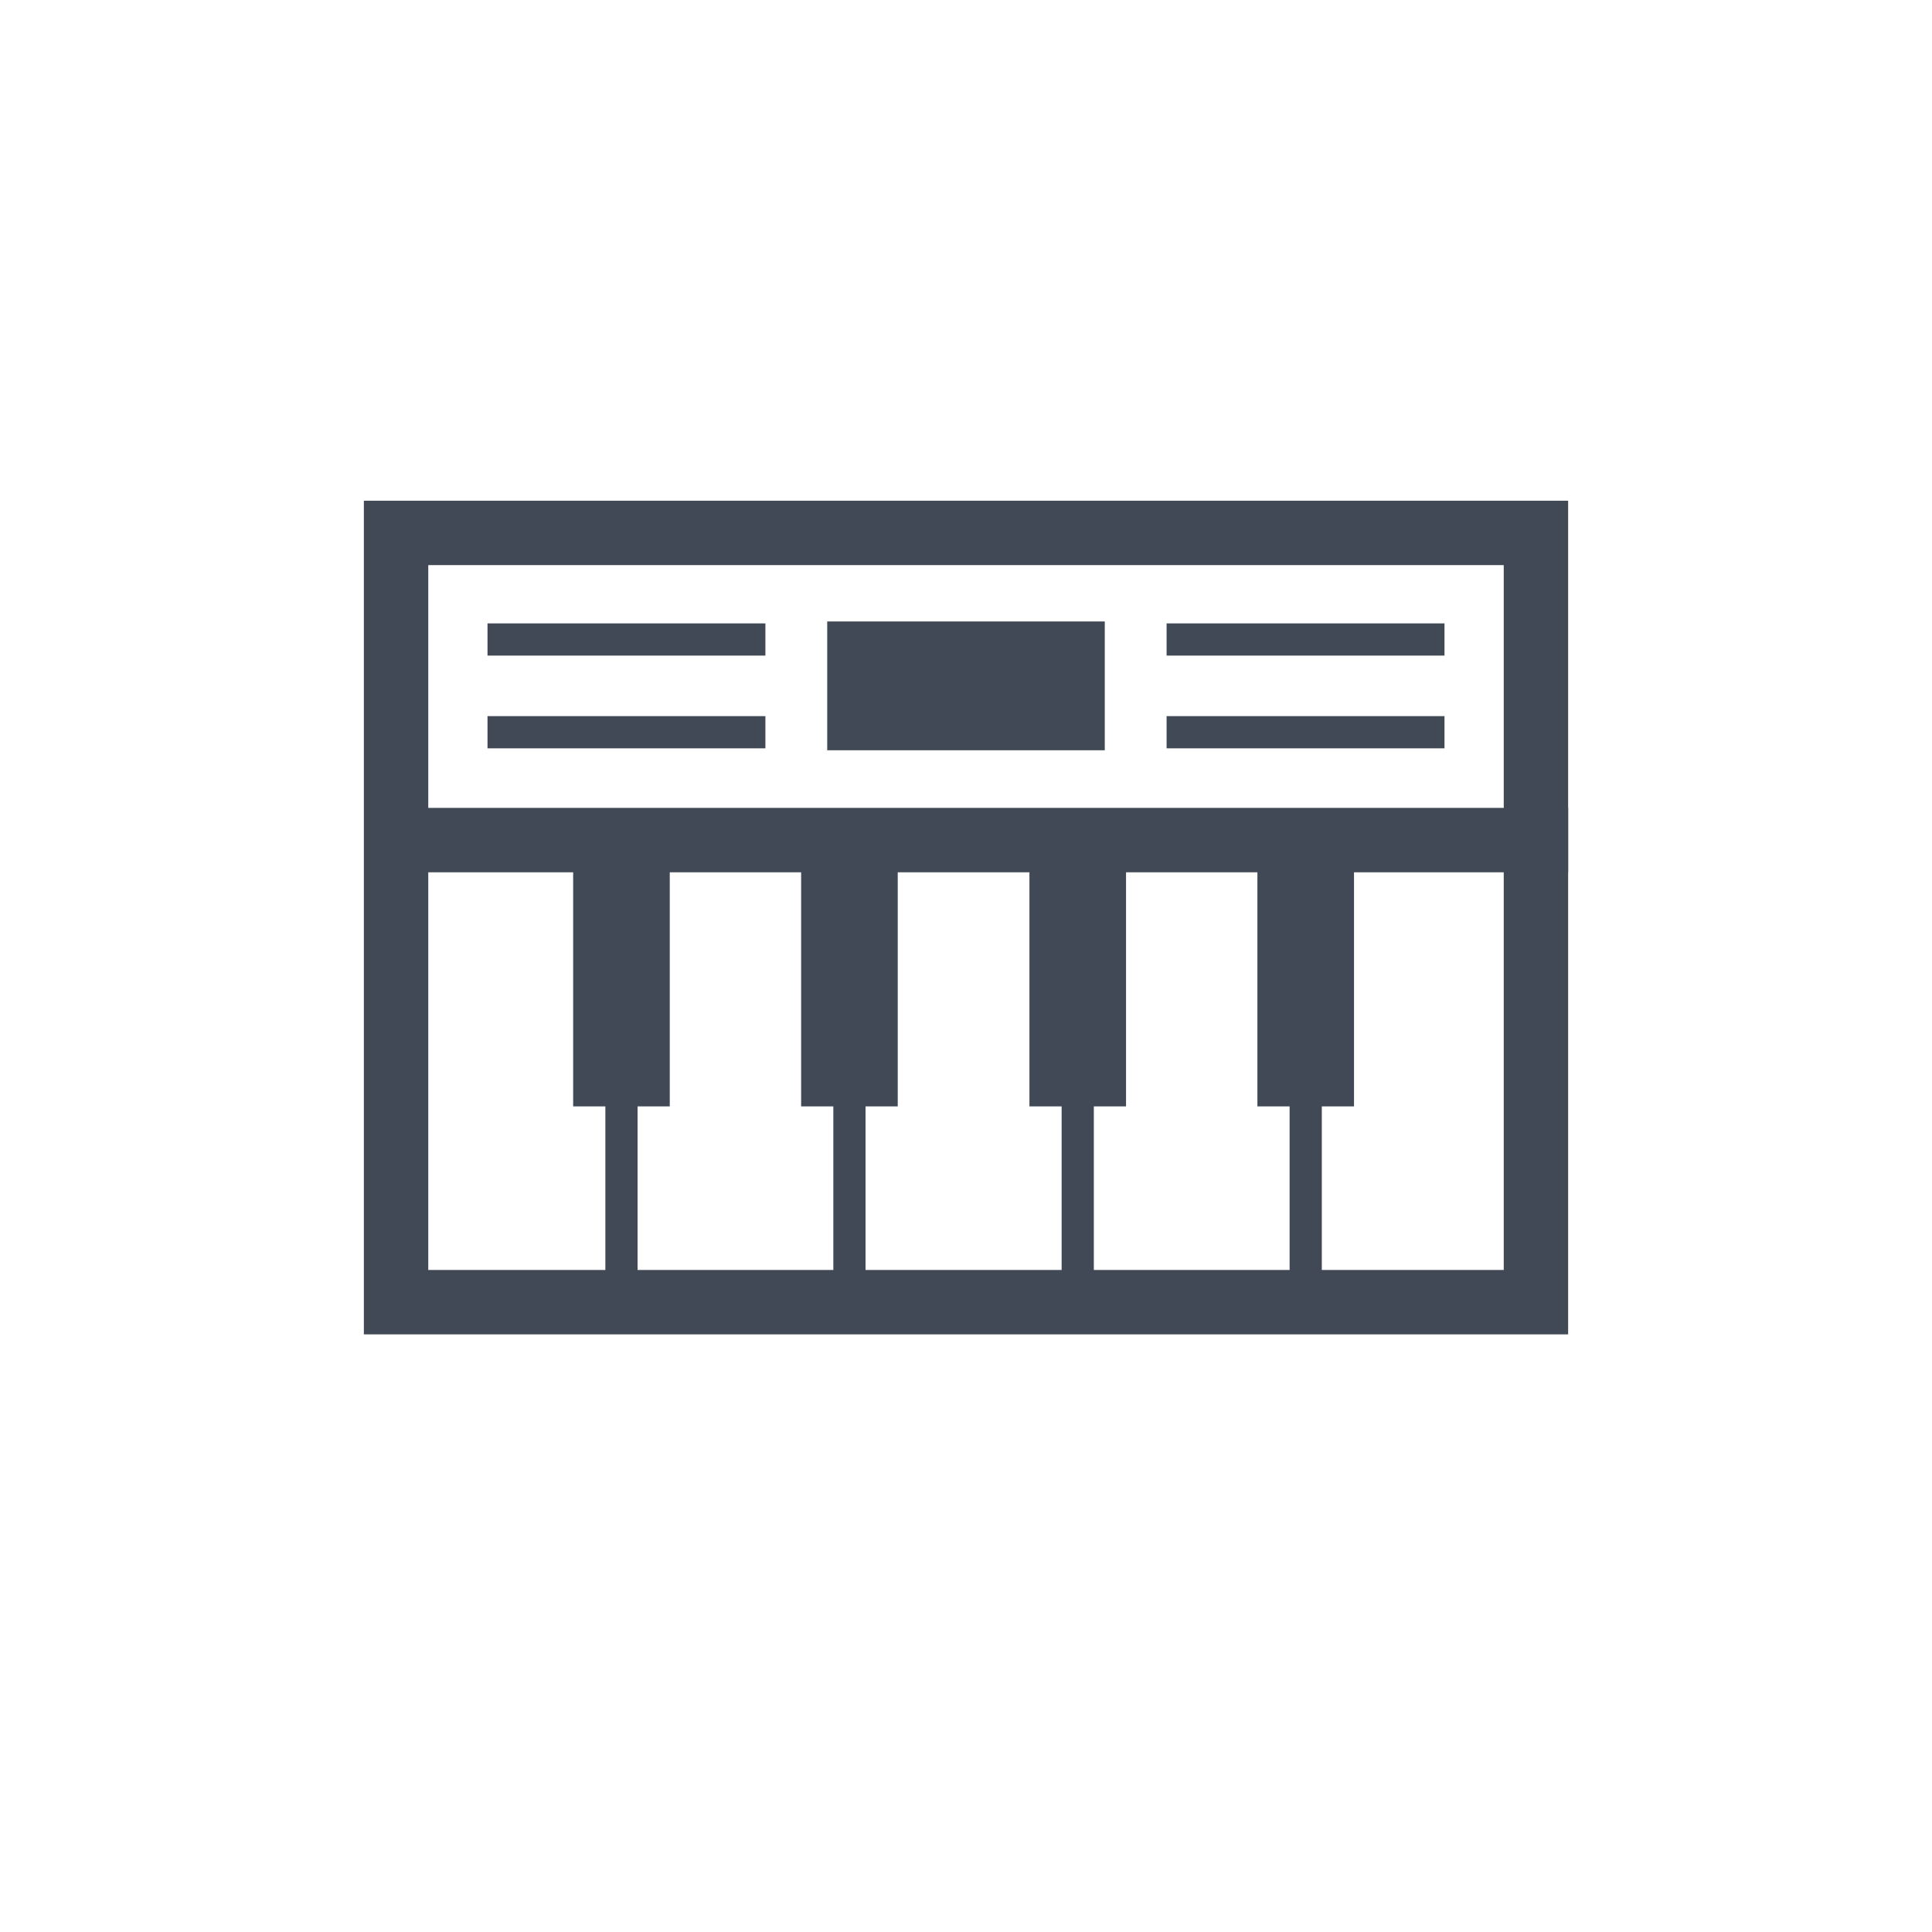
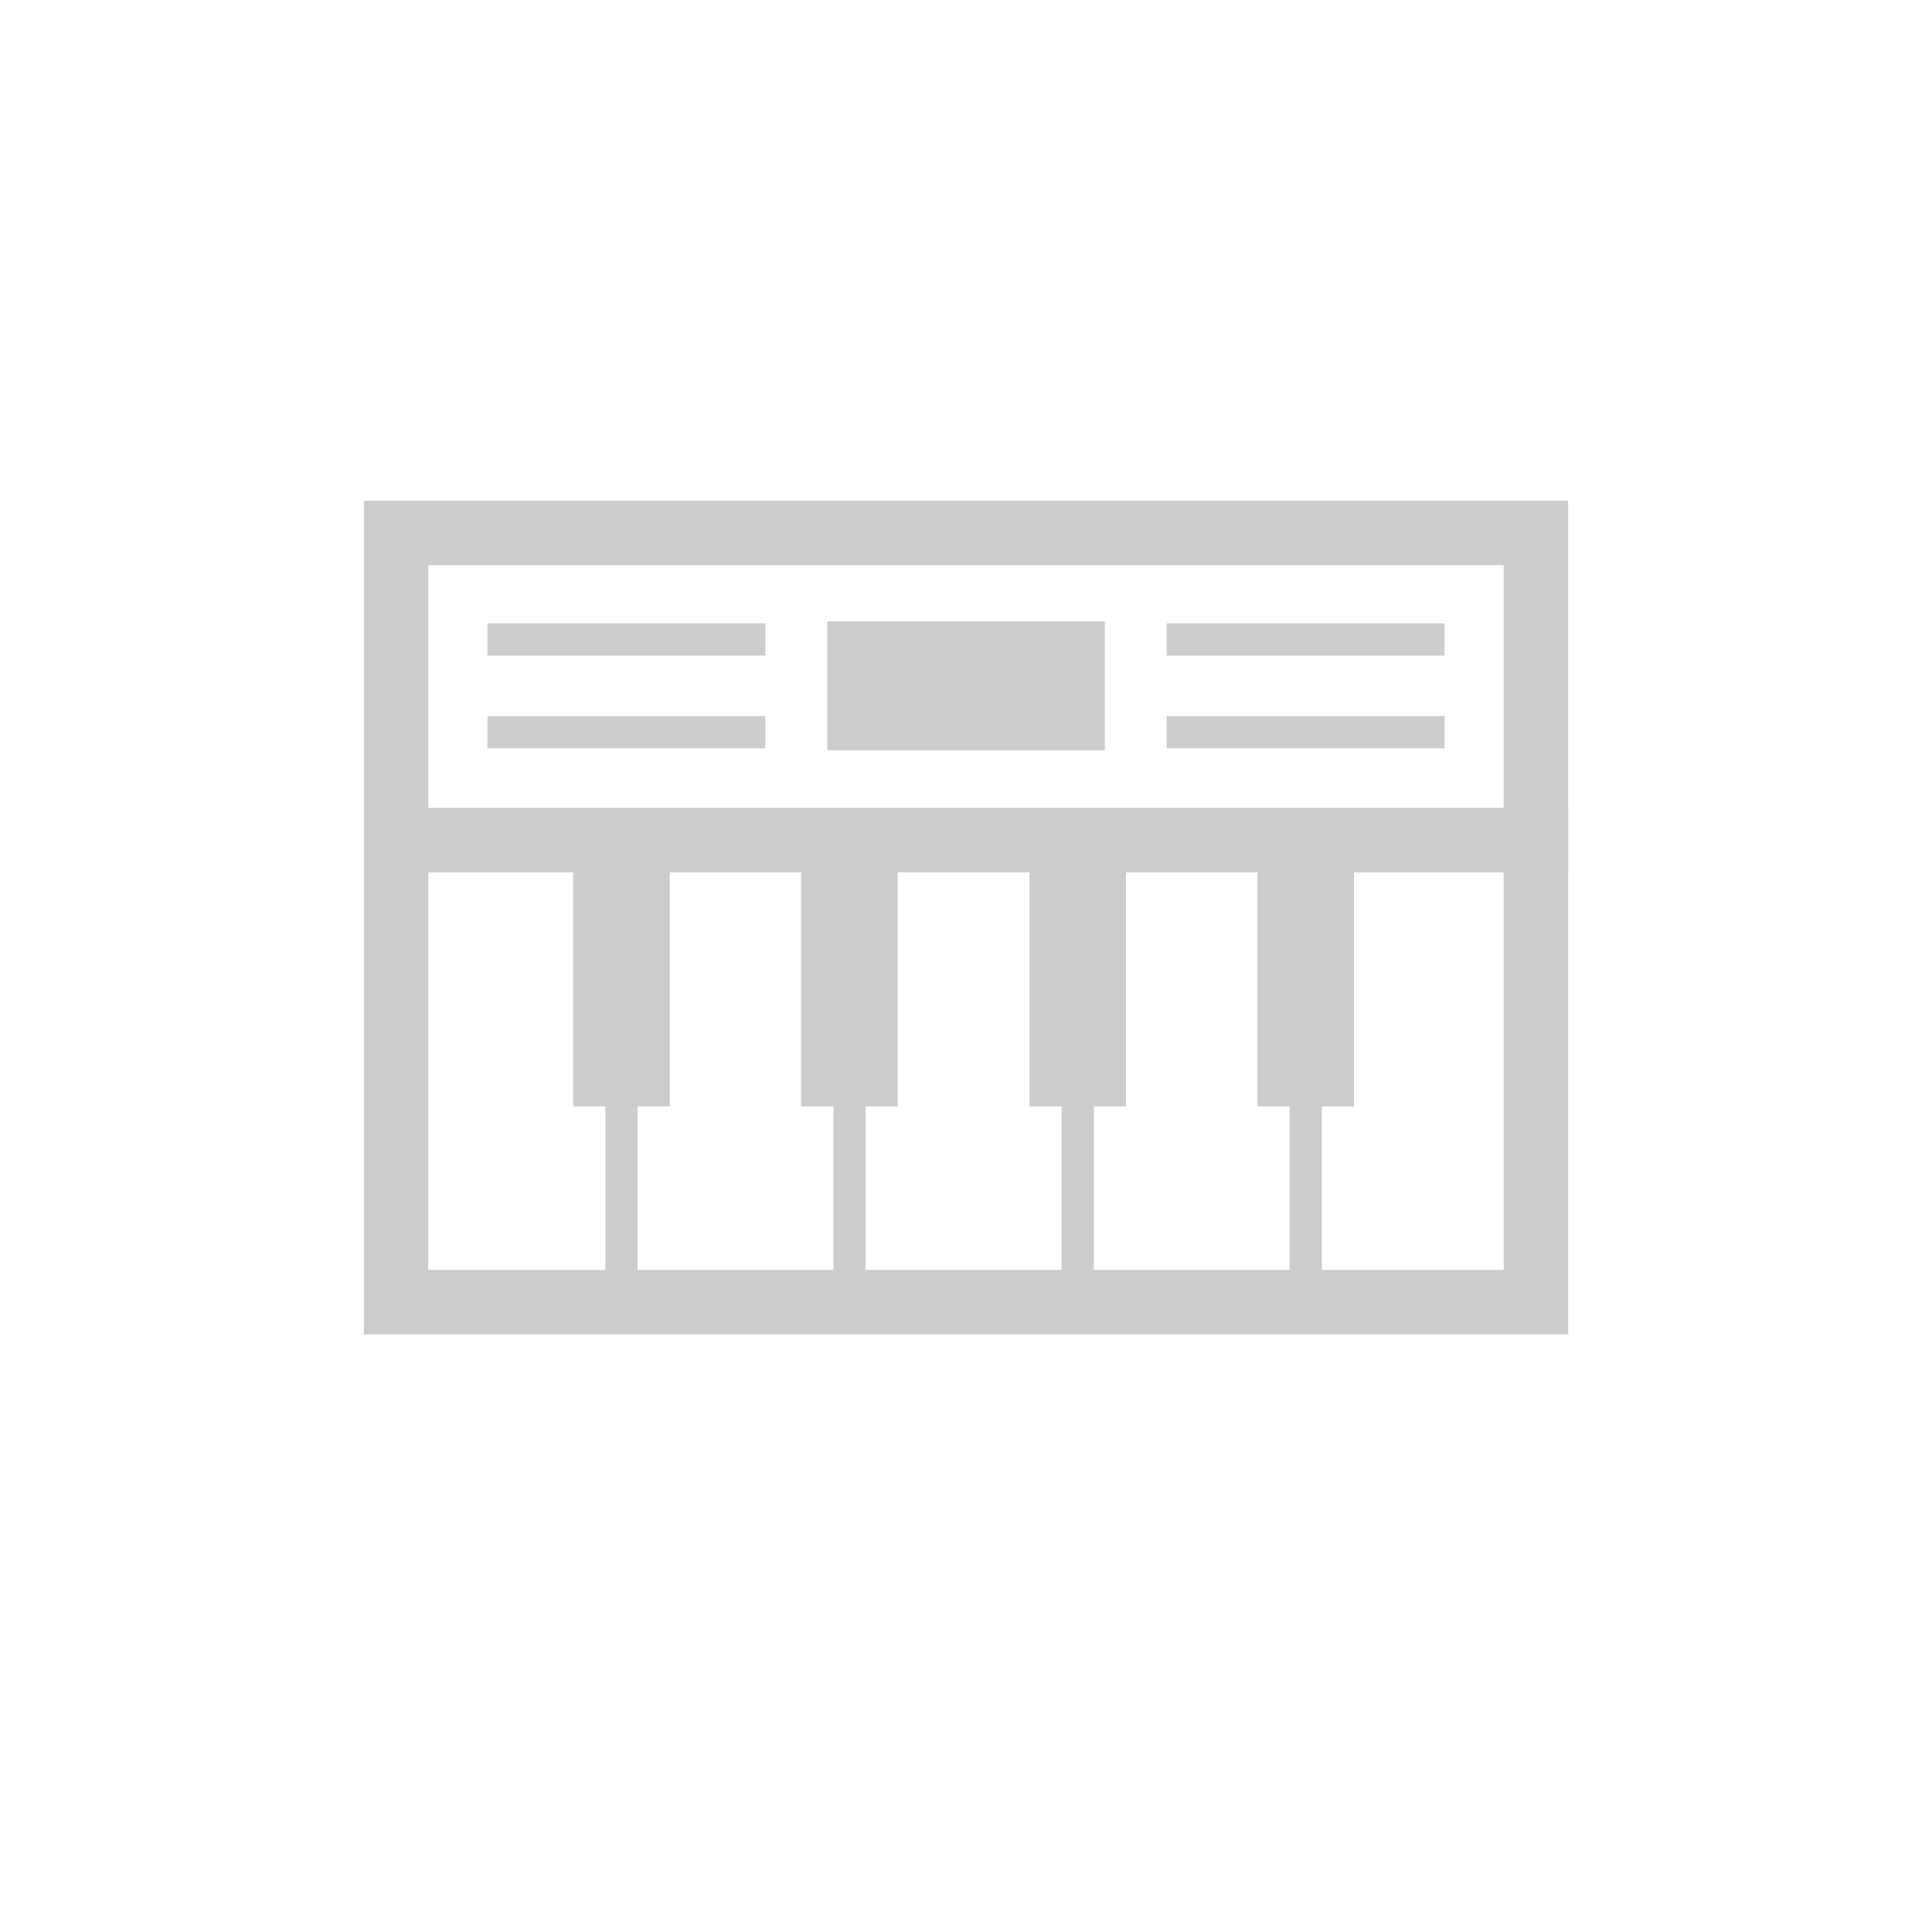
<svg xmlns="http://www.w3.org/2000/svg" viewBox="0 0 60 60">
  <defs>
-     <style>.cls-1{fill:#414956;}.cls-2,.cls-3,.cls-4,.cls-5,.cls-6{fill:none;}.cls-2,.cls-3,.cls-4,.cls-5{stroke:#414956;stroke-miterlimit:10;}.cls-2{stroke-width:2px;}.cls-4{stroke-width:4px;}.cls-5{stroke-width:3px;}</style>
+     <style>.cls-1{fill:#ccc;}.cls-2,.cls-3,.cls-4,.cls-5,.cls-6{fill:none;}.cls-2,.cls-3,.cls-4,.cls-5{stroke:#ccc;stroke-miterlimit:10;}.cls-2{stroke-width:2px;}.cls-4{stroke-width:4px;}.cls-5{stroke-width:3px;}</style>
  </defs>
  <g id="Layer_2" data-name="Layer 2">
    <g id="Layer_2-2" data-name="Layer 2">
-       <g id="Layer_2-3" data-name="Layer 2">
-         <g id="Layer_2-2-2" data-name="Layer 2-2">
-           <path class="cls-1" d="M46.7,17.55V39.44H13.3V17.55H46.7m2-2H11.3V41.44H48.7Z" />
-           <line class="cls-2" x1="12.47" y1="26.09" x2="48.7" y2="26.09" />
-           <line class="cls-3" x1="19.3" y1="40.56" x2="19.3" y2="27.01" />
-           <line class="cls-3" x1="26.38" y1="40.56" x2="26.38" y2="27.01" />
-           <line class="cls-3" x1="33.47" y1="40.56" x2="33.47" y2="27.01" />
-           <line class="cls-3" x1="40.55" y1="40.56" x2="40.55" y2="27.01" />
-           <line class="cls-3" x1="36.23" y1="22.74" x2="44.86" y2="22.74" />
-           <line class="cls-3" x1="15.14" y1="22.74" x2="23.77" y2="22.74" />
-           <line class="cls-3" x1="36.23" y1="19.86" x2="44.86" y2="19.86" />
-           <line class="cls-3" x1="15.14" y1="19.86" x2="23.77" y2="19.86" />
-           <line class="cls-4" x1="25.69" y1="21.3" x2="34.31" y2="21.3" />
-           <line class="cls-5" x1="19.3" y1="34.36" x2="19.3" y2="26.09" />
-           <line class="cls-5" x1="26.38" y1="34.36" x2="26.38" y2="26.09" />
-           <line class="cls-5" x1="33.47" y1="34.36" x2="33.47" y2="26.09" />
-           <line class="cls-5" x1="40.55" y1="34.36" x2="40.55" y2="26.09" />
-           <rect class="cls-6" width="60" height="60" />
-         </g>
-       </g>
+       <path class="cls-1" d="M46.7,17.55V39.44H13.3V17.55H46.7m2-2H11.3V41.44H48.7V15.55Z" />
+       <line class="cls-2" x1="12.47" y1="26.09" x2="48.7" y2="26.09" />
+       <line class="cls-3" x1="19.3" y1="40.56" x2="19.3" y2="27.01" />
+       <line class="cls-3" x1="26.38" y1="40.56" x2="26.38" y2="27.01" />
+       <line class="cls-3" x1="33.47" y1="40.56" x2="33.47" y2="27.01" />
+       <line class="cls-3" x1="40.55" y1="40.56" x2="40.55" y2="27.01" />
+       <line class="cls-3" x1="36.23" y1="22.74" x2="44.86" y2="22.74" />
+       <line class="cls-3" x1="15.14" y1="22.74" x2="23.77" y2="22.74" />
+       <line class="cls-3" x1="36.23" y1="19.86" x2="44.86" y2="19.86" />
+       <line class="cls-3" x1="15.14" y1="19.86" x2="23.77" y2="19.86" />
+       <line class="cls-4" x1="25.69" y1="21.3" x2="34.31" y2="21.3" />
+       <line class="cls-5" x1="19.3" y1="34.36" x2="19.3" y2="26.09" />
+       <line class="cls-5" x1="26.38" y1="34.36" x2="26.38" y2="26.09" />
+       <line class="cls-5" x1="33.47" y1="34.36" x2="33.47" y2="26.09" />
+       <line class="cls-5" x1="40.55" y1="34.36" x2="40.55" y2="26.09" />
+       <rect class="cls-6" width="60" height="60" />
    </g>
  </g>
</svg>
